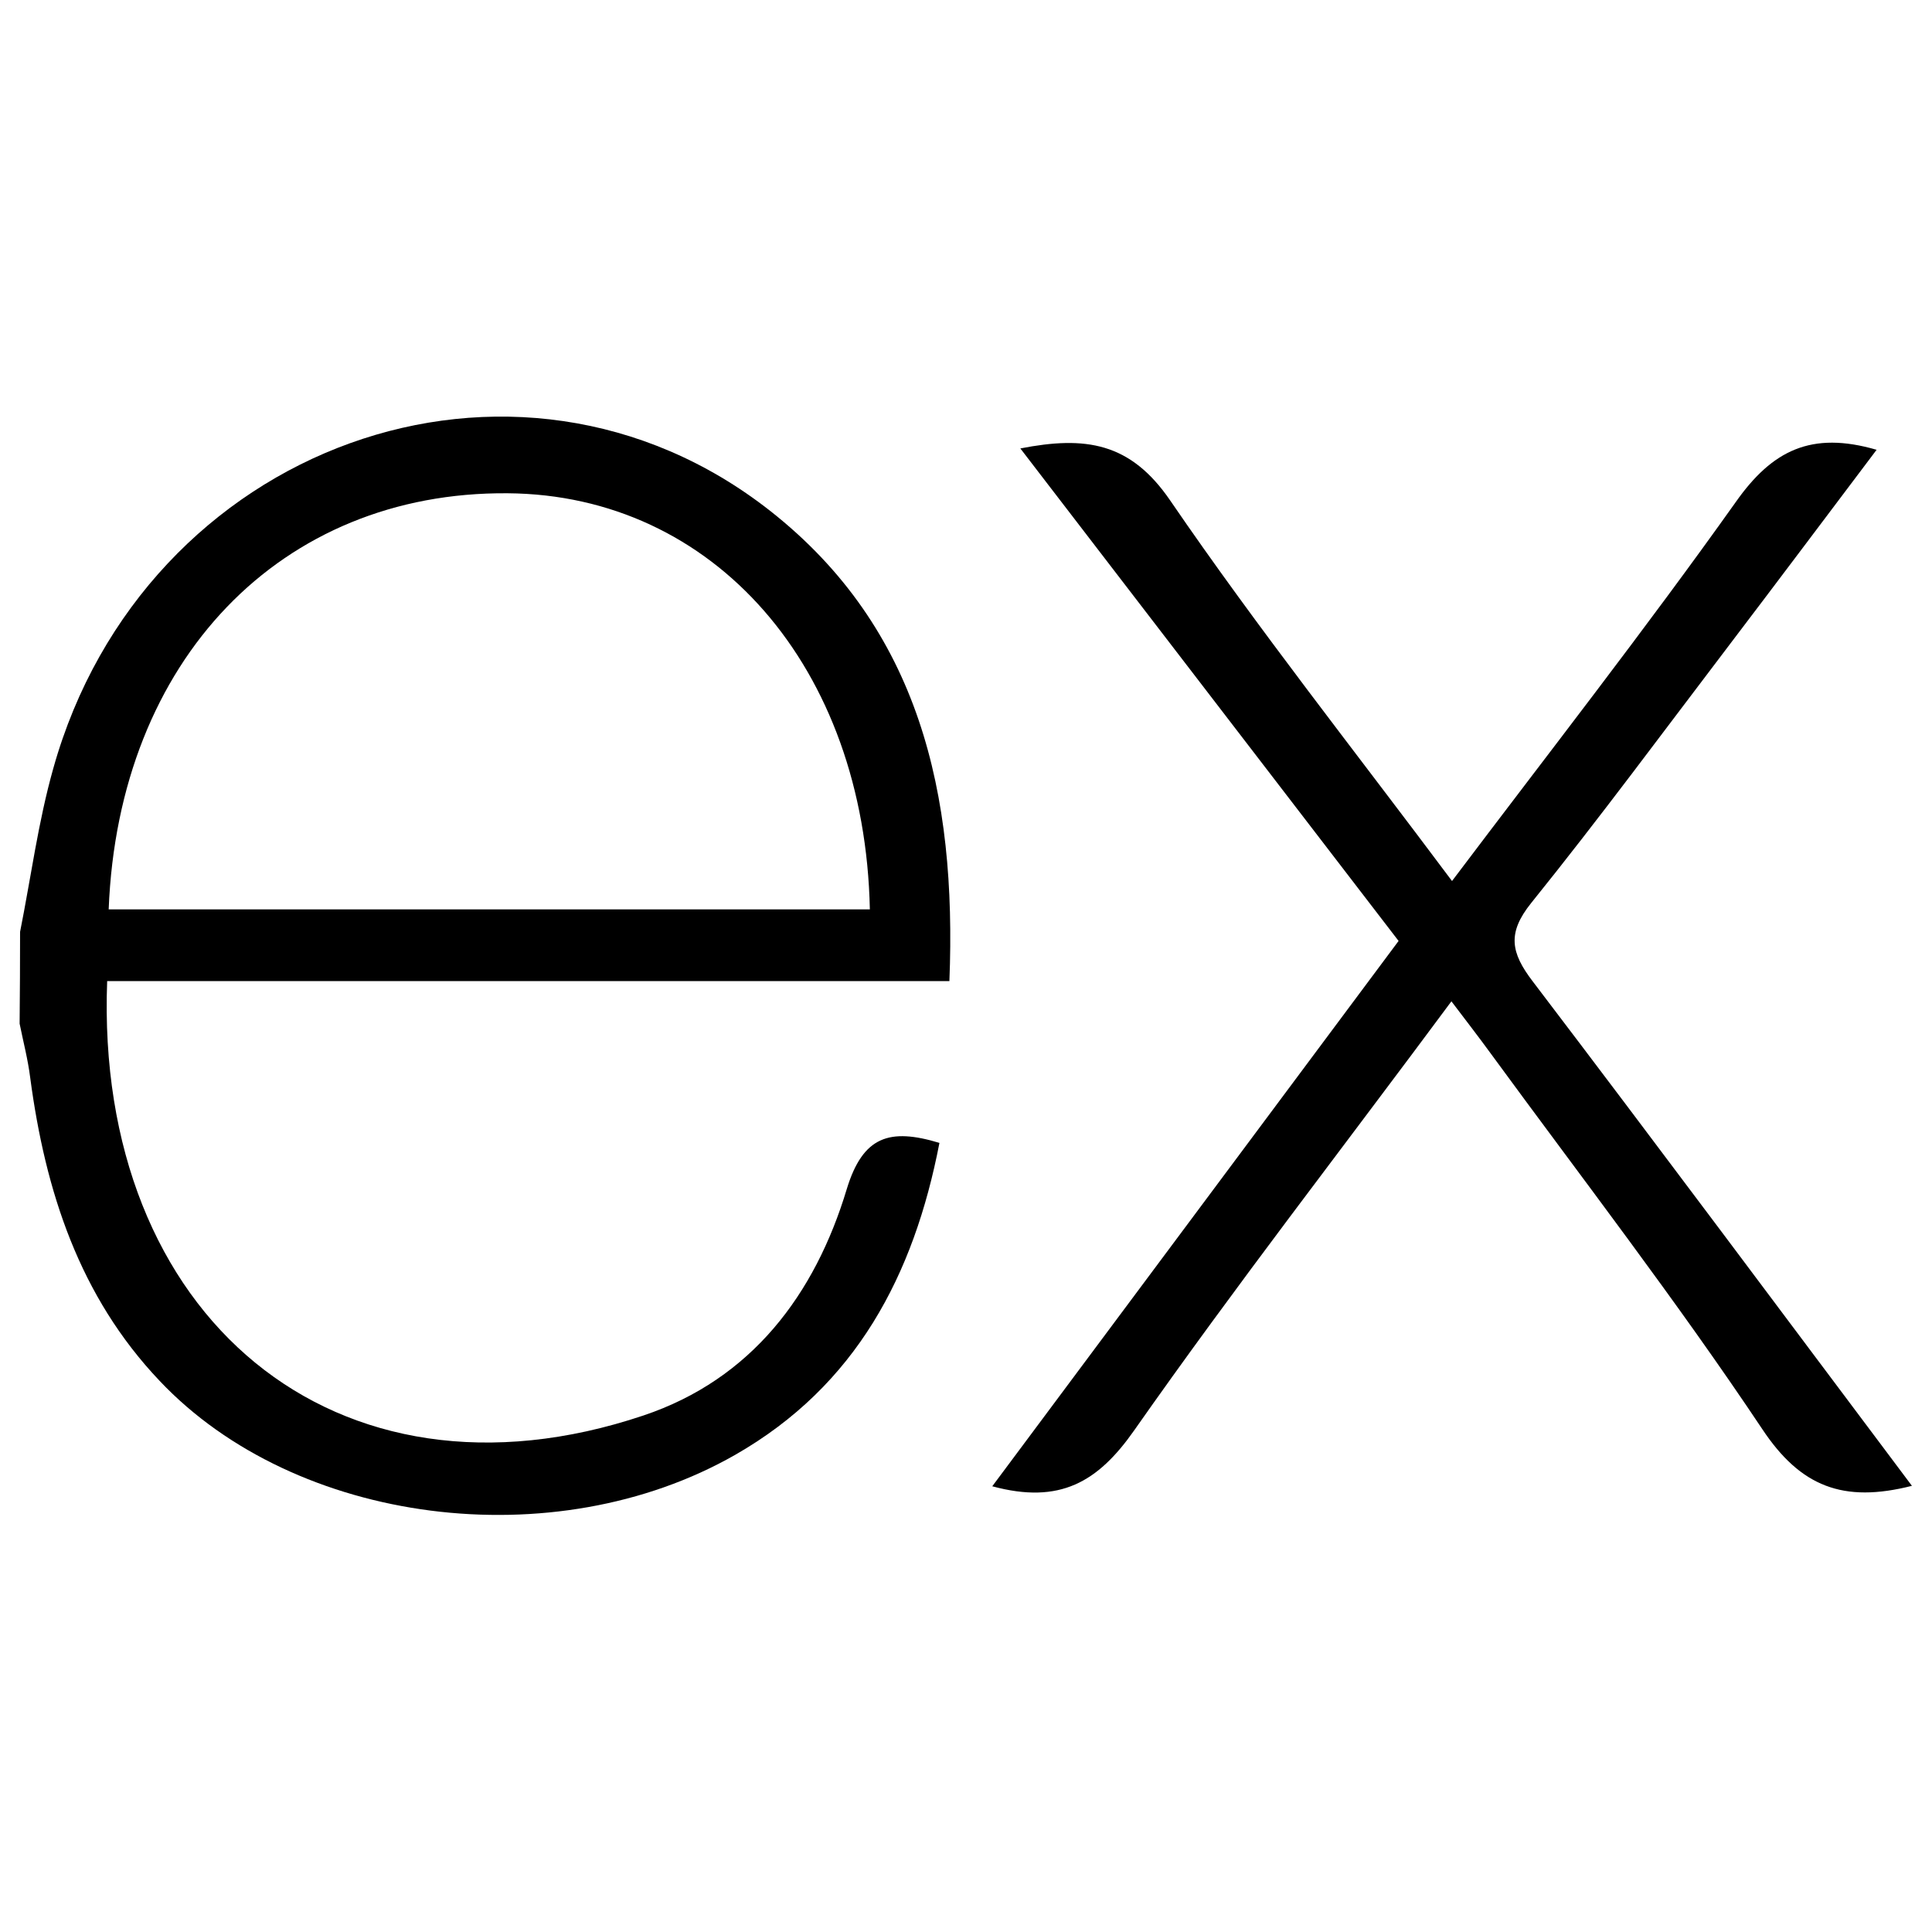
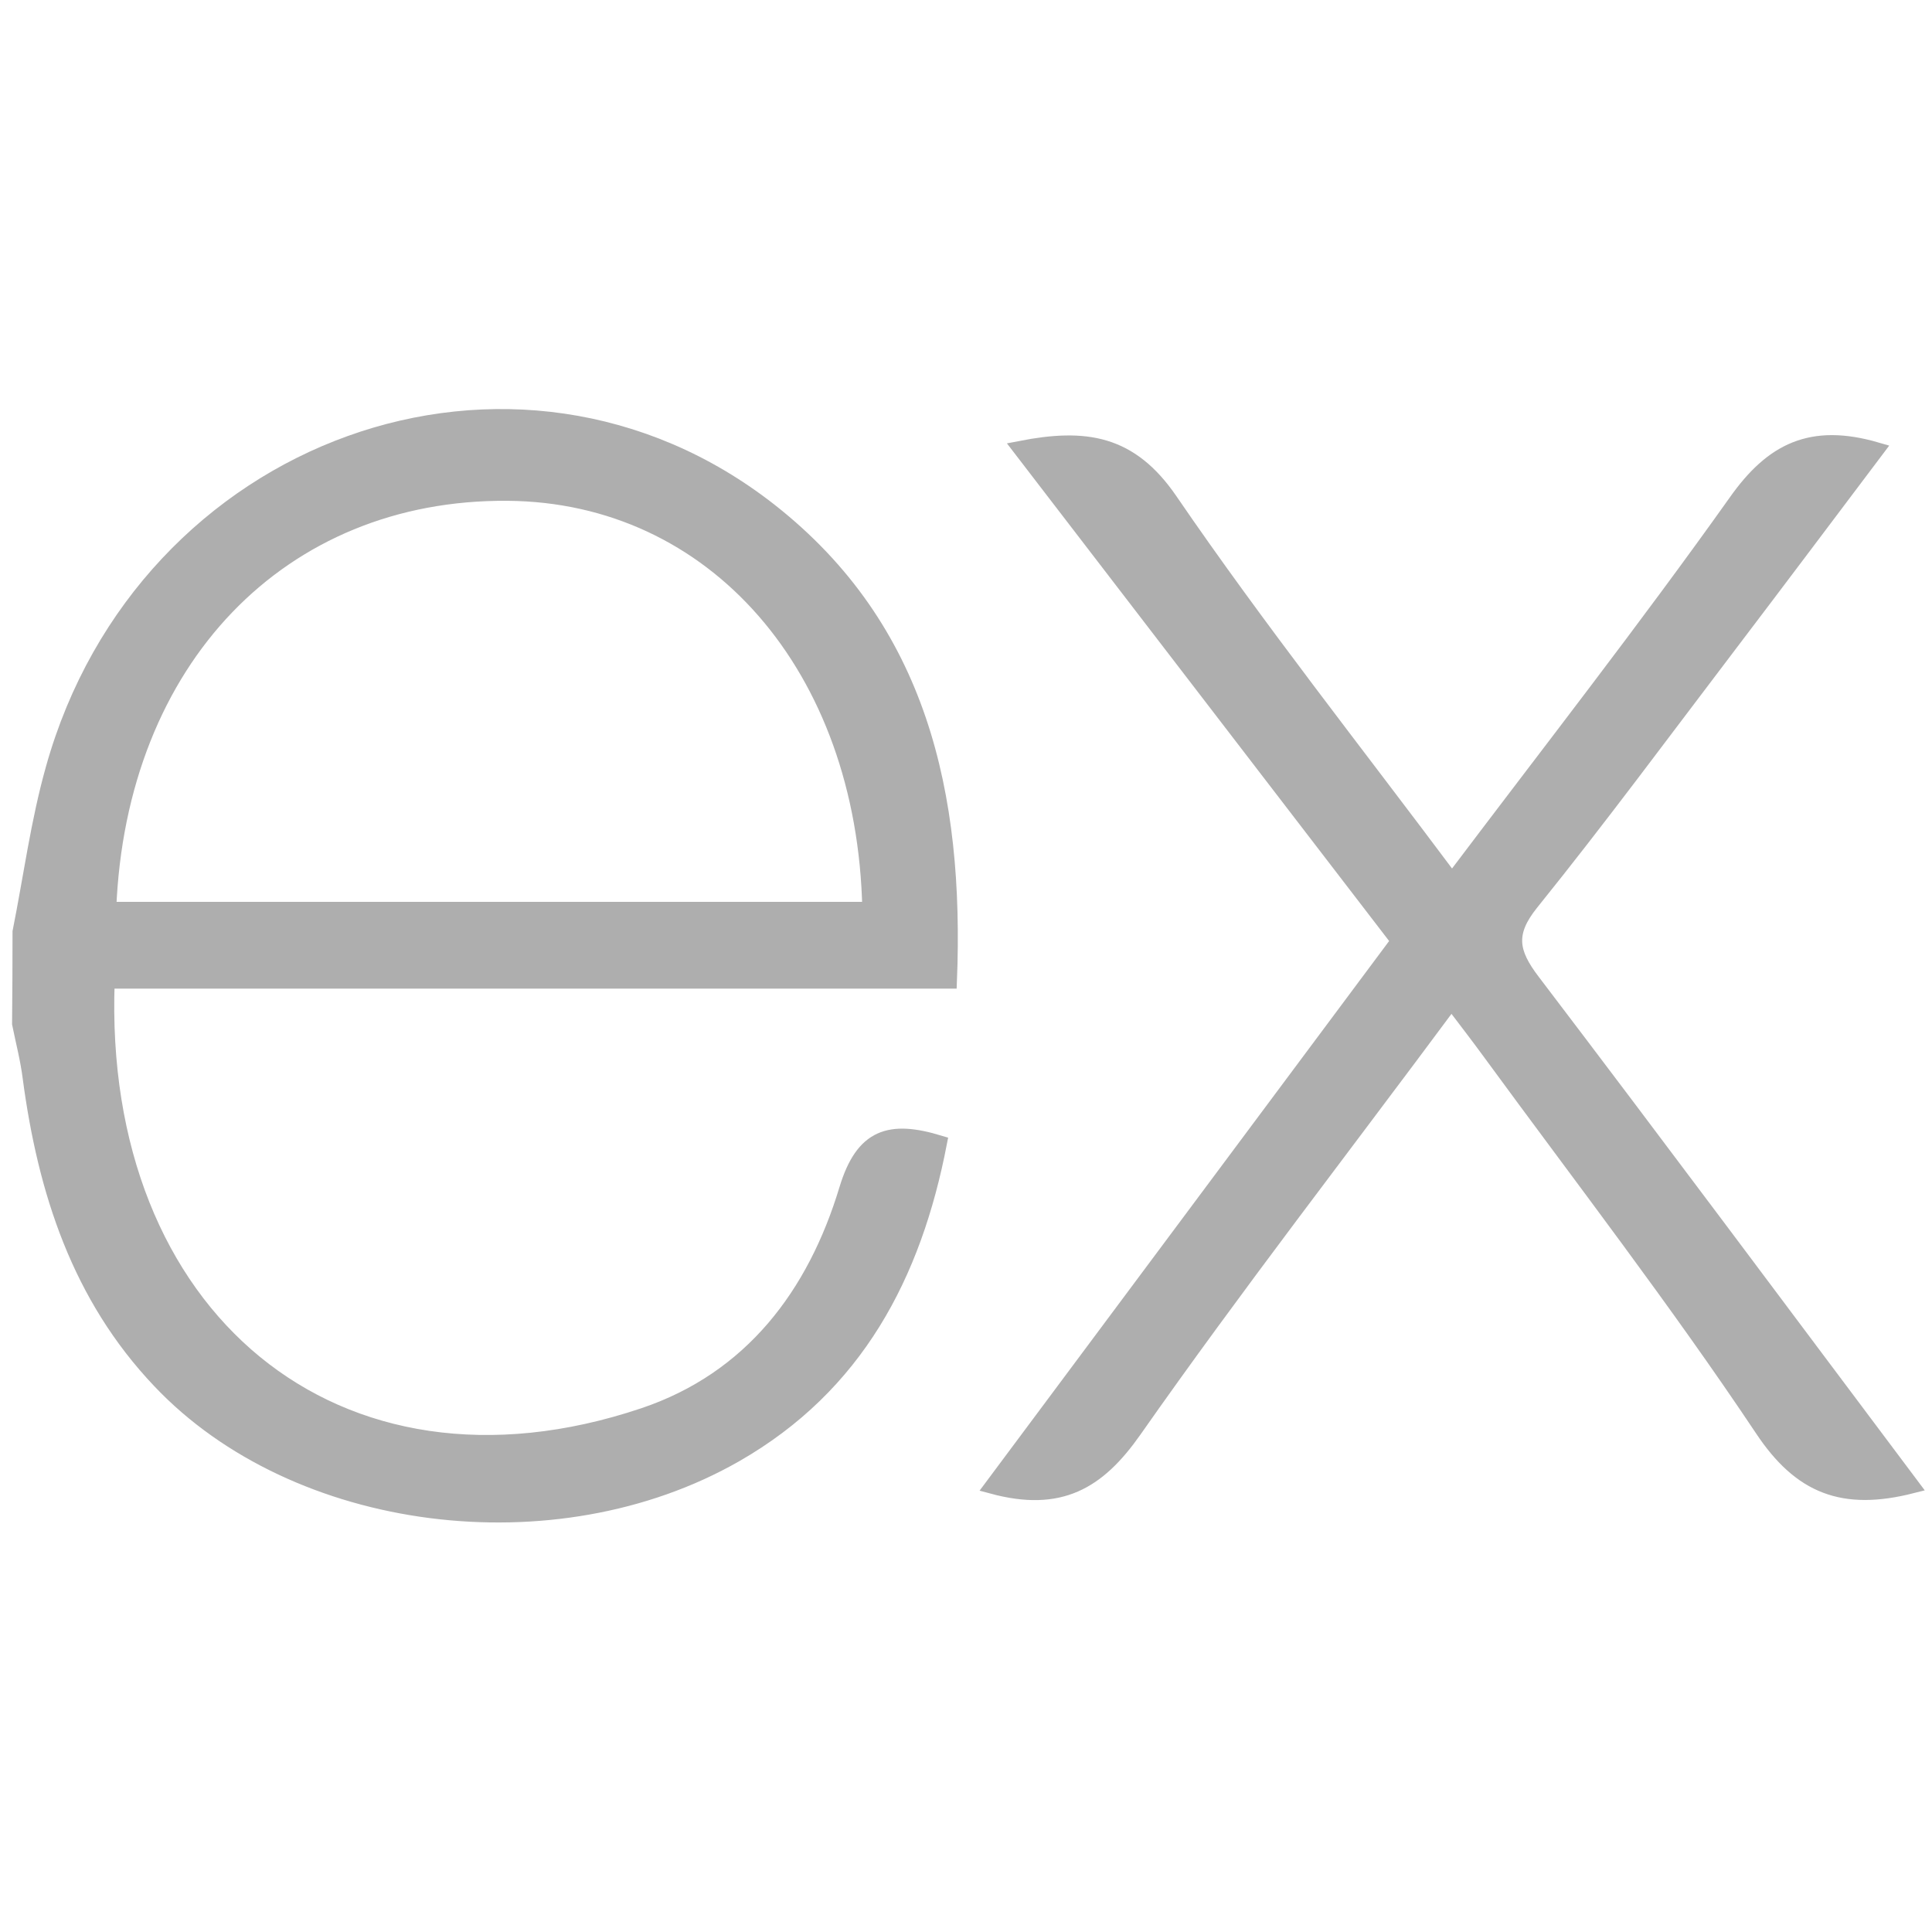
- <svg xmlns="http://www.w3.org/2000/svg" id="Express" viewBox="0 0 128 128">
+ <svg xmlns="http://www.w3.org/2000/svg" id="Express" viewBox="0 0 128 128" style="fill:#aeaeae;stroke:#aeaeae">
  <g id="original">
    <path d="M126.67,98.44c-4.56,1.16-7.38.05-9.91-3.75-5.68-8.51-11.95-16.63-18-24.9-.78-1.07-1.59-2.12-2.6-3.45C89,76,81.85,85.2,75.14,94.77c-2.4,3.42-4.92,4.91-9.4,3.7L92.66,62.34,67.6,29.71c4.31-.84,7.29-.41,9.93,3.45,5.83,8.52,12.26,16.63,18.67,25.21C102.65,49.82,109,41.7,115,33.26c2.41-3.42,5-4.72,9.33-3.46-3.28,4.35-6.49,8.63-9.72,12.88-4.36,5.73-8.64,11.53-13.16,17.14-1.61,2-1.35,3.3.09,5.19C109.9,76,118.16,87.1,126.67,98.44Z" />
    <path d="M1.33,61.74c.72-3.61,1.2-7.29,2.2-10.83,6-21.43,30.6-30.34,47.5-17.06C60.93,41.64,63.39,52.62,62.9,65H7.1c-.84,22.21,15.15,35.62,35.53,28.78,7.15-2.4,11.36-8,13.47-15,1.07-3.51,2.84-4.06,6.14-3.06-1.69,8.76-5.52,16.08-13.52,20.66-12,6.86-29.13,4.64-38.14-4.89C5.26,85.89,3,78.92,2,71.39c-.15-1.2-.46-2.38-.7-3.57Q1.33,64.78,1.33,61.74ZM7.2,60.25H57.63c-.33-16.06-10.33-27.47-24-27.57C18.63,32.56,7.85,43.7,7.2,60.25Z" />
  </g>
</svg>
